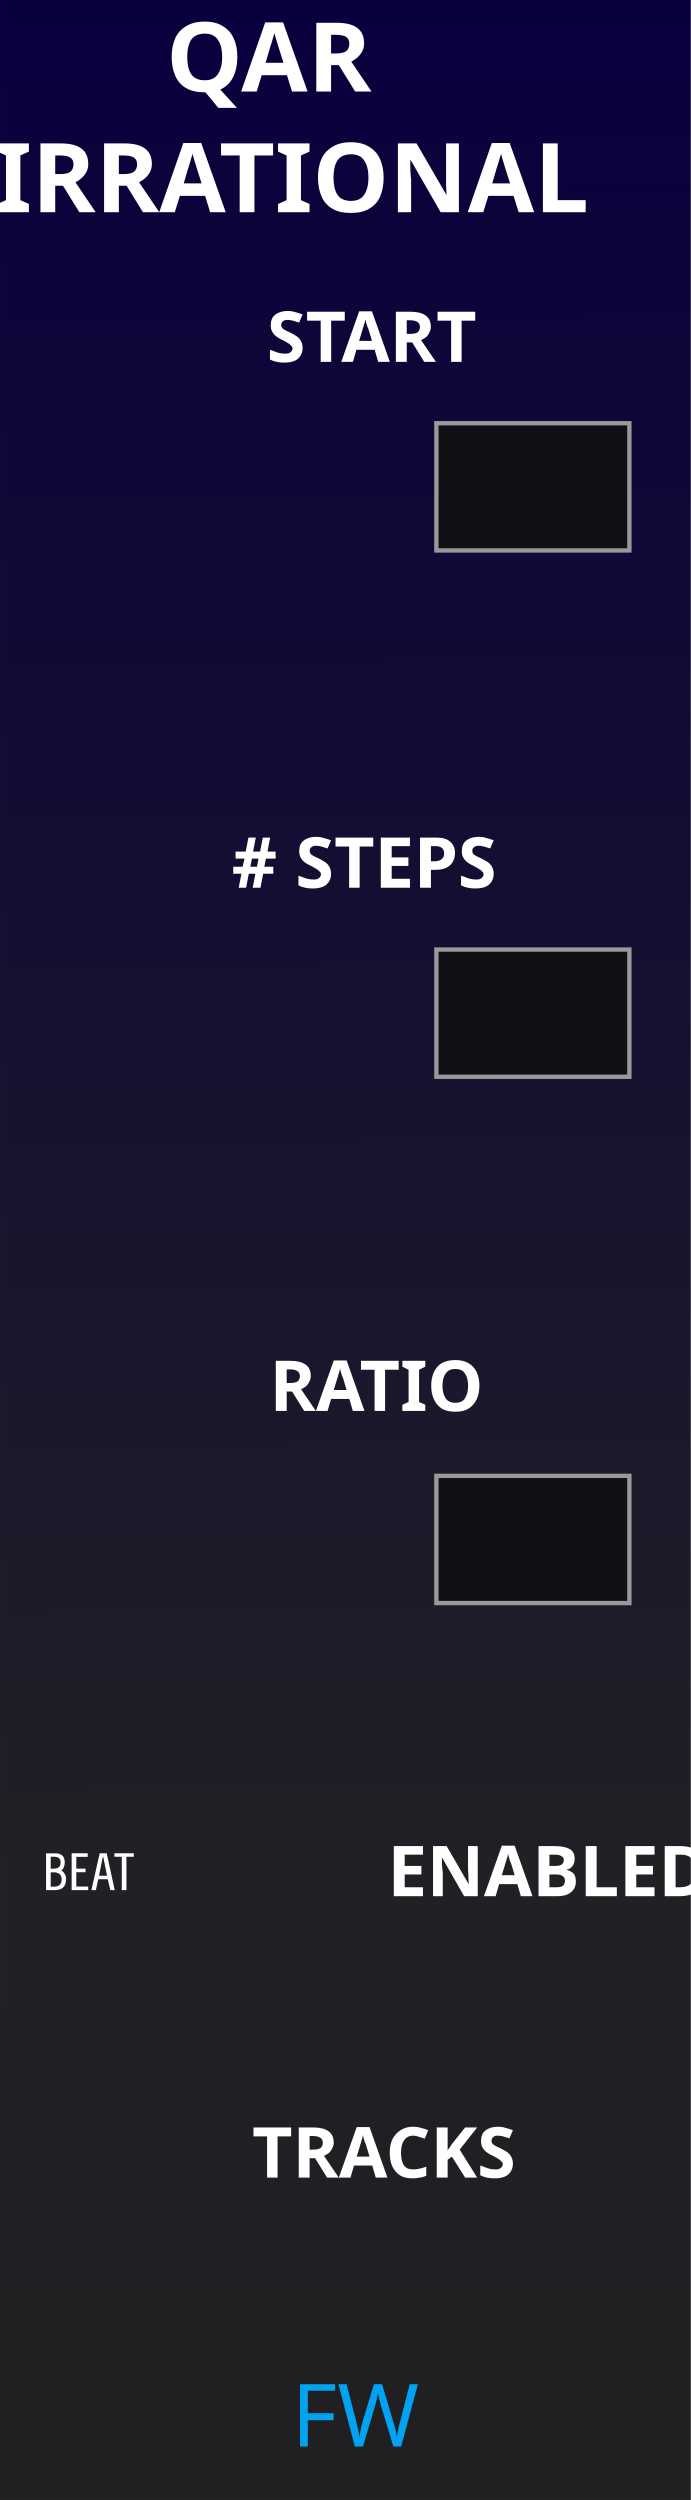
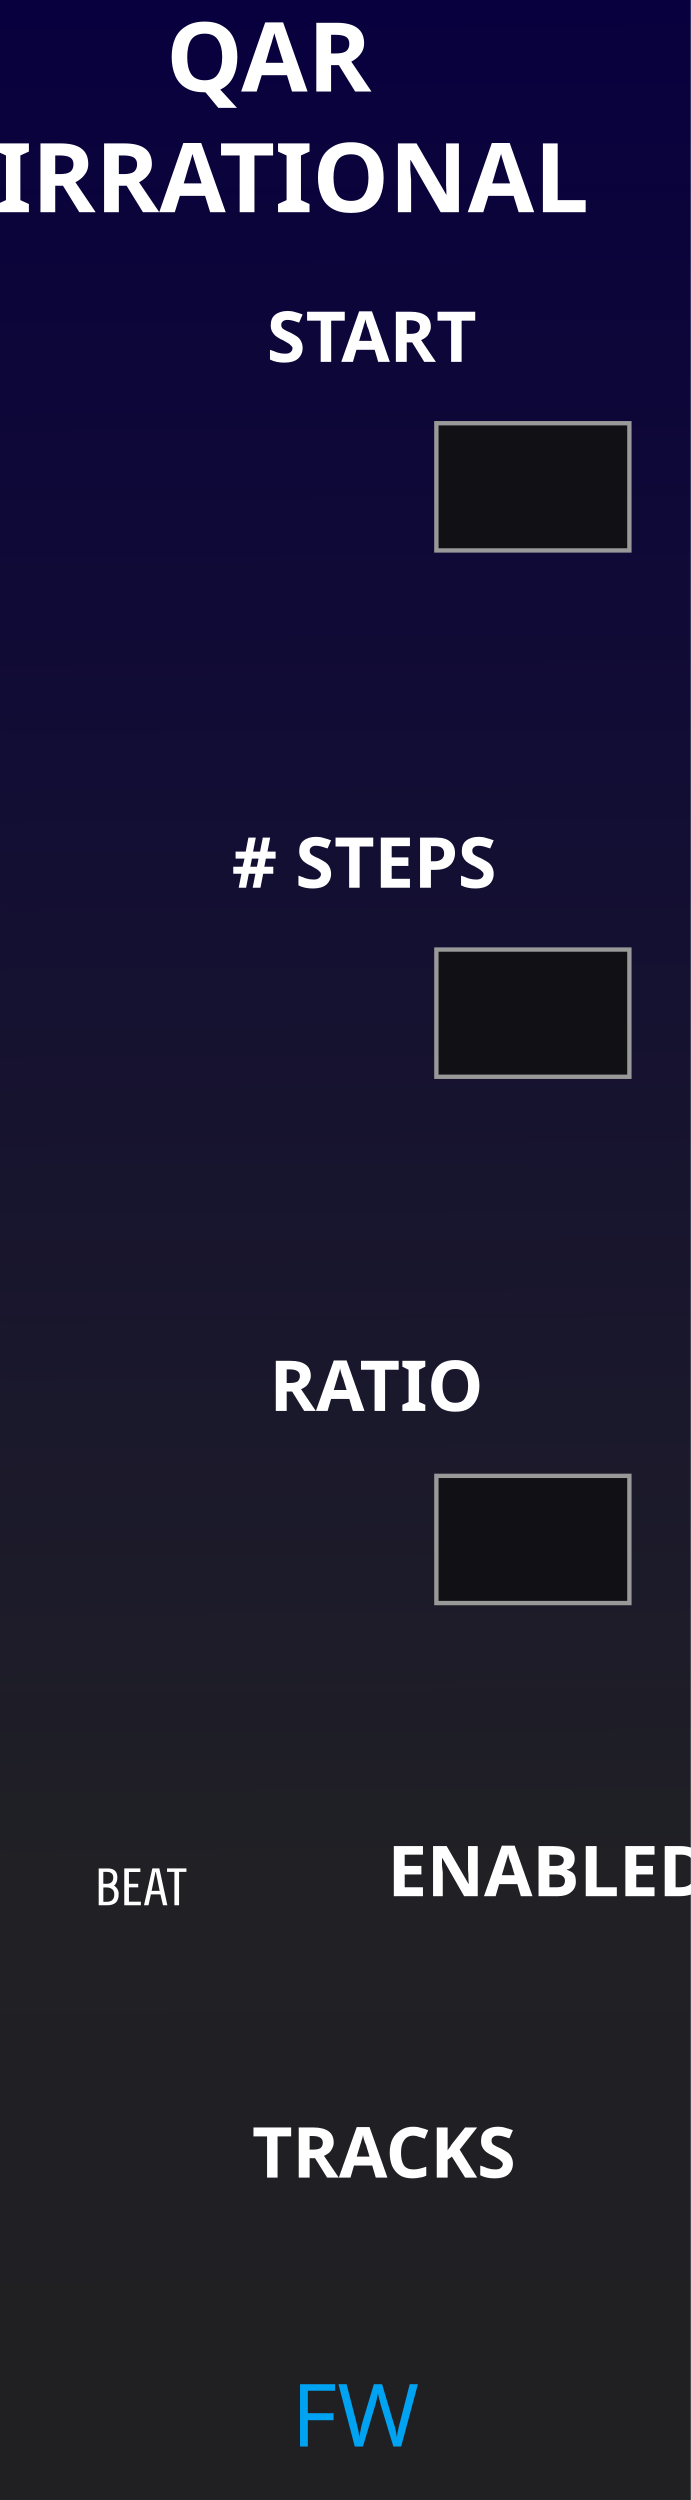
<svg xmlns="http://www.w3.org/2000/svg" xmlns:xlink="http://www.w3.org/1999/xlink" width="105" height="380" viewBox="0 0 27.781 100.542" version="1.1" id="svg11003">
  <defs id="defs10997">
    <linearGradient id="linearGradient4047">
      <stop style="stop-color:#202022;stop-opacity:1;" offset="0" id="stop3387" />
      <stop style="stop-color:#202025;stop-opacity:1;" offset=".3" id="stop3388" />
      <stop style="stop-color:#08003e;stop-opacity:1;" offset="1" id="stop3389" />
    </linearGradient>
    <linearGradient xlink:href="#linearGradient4047" id="linearGradient4049" x1="35.418" y1="158.333" x2="35.22" y2="50.462" gradientUnits="userSpaceOnUse" gradientTransform="matrix(0.5824096,0,0,1,14.70738,0)" />
  </defs>
  <g id="layer1" transform="translate(-35.14631,-50.389)">
    <g id="g1644" transform="matrix(0.5,0,0,1.00145,17.5365,-0.1464828)">
      <path style="fill:url(#linearGradient4049);fill-opacity:1;fill-rule:nonzero;stroke:none;stroke-width:0.327" d="m 35.22,50.462 h 55.562 V 150.858 h -55.562 z m 0,0" id="path33493" />
    </g>
    <g style="font-style:normal;font-weight:normal;font-size:3.528px;line-height:1.25;font-family:sans-serif;letter-spacing:0px;word-spacing:0px;fill:#ffffff;fill-opacity:1;stroke:none;stroke-width:0.265" id="text5097" />
    <g style="font-style:normal;font-variant:normal;font-weight:bold;font-stretch:normal;font-size:3.528px;line-height:1.25;font-family:Consolas;-inkscape-font-specification:'Consolas Bold';text-align:center;letter-spacing:0px;word-spacing:0px;text-anchor:middle;fill:#ffffff;fill-opacity:1;stroke:none;stroke-width:0.265" id="text373" />
    <g style="font-style:normal;font-variant:normal;font-weight:bold;font-stretch:normal;font-size:13.333px;line-height:1.25;font-family:Consolas;-inkscape-font-specification:'Consolas Bold';text-align:center;letter-spacing:0px;word-spacing:0px;text-anchor:middle;fill:#ffffff;fill-opacity:1;stroke:none" id="flowRoot250" />
    <g aria-label="=+" style="font-style:normal;font-variant:normal;font-weight:bold;font-stretch:normal;font-size:3.528px;line-height:1.25;font-family:Consolas;-inkscape-font-specification:'Consolas Bold';text-align:center;letter-spacing:0px;word-spacing:0px;text-anchor:middle;fill:#ffffff;fill-opacity:1;stroke:none;stroke-width:0.265" id="text308">
      <path d="m 156.861,47.16 v -0.334 h 1.481 v 0.334 z m 0,0.679 v -0.334 h 1.481 v 0.334 z" style="stroke-width:0.265" id="path4330" />
      <path d="m 159.739,47.508 v 0.67 h -0.388 v -0.67 h -0.643 v -0.346 h 0.643 V 46.495 h 0.388 v 0.667 h 0.643 v 0.346 z" style="stroke-width:0.265" id="path4332" />
    </g>
    <g style="font-style:normal;font-variant:normal;font-weight:bold;font-stretch:normal;font-size:13.333px;line-height:1.25;font-family:Consolas;-inkscape-font-specification:'Consolas Bold';text-align:center;letter-spacing:0px;word-spacing:0px;text-anchor:middle;fill:#ffffff;fill-opacity:1;stroke:none" id="flowRoot53665" />
    <g style="font-style:normal;font-variant:normal;font-weight:bold;font-stretch:normal;font-size:3.528px;line-height:1.25;font-family:Consolas;-inkscape-font-specification:'Consolas Bold';text-align:center;letter-spacing:0px;word-spacing:0px;text-anchor:middle;fill:#ffffff;fill-opacity:1;stroke:none;stroke-width:0.265" id="text53994" />
    <text xml:space="preserve" style="font-style:normal;font-variant:normal;font-weight:bold;font-stretch:normal;font-size:3.528px;line-height:1.25;font-family:Homenaje;-inkscape-font-specification:'Homenaje Bold';text-align:start;letter-spacing:0px;word-spacing:0px;text-anchor:start;fill:#ffffff;fill-opacity:1;stroke:none;stroke-width:0.265" x="49.167" y="54.071" id="text3885">
      <tspan x="49.167" y="54.071" style="font-style:normal;font-variant:normal;font-weight:bold;font-stretch:normal;font-size:3.881px;font-family:Homenaje;-inkscape-font-specification:'Homenaje Bold';text-align:center;text-anchor:middle;stroke-width:0.265" id="tspan1013">QAR</tspan>
      <tspan x="49.167" y="58.922" style="font-style:normal;font-variant:normal;font-weight:bold;font-stretch:normal;font-size:3.881px;font-family:Homenaje;-inkscape-font-specification:'Homenaje Bold';text-align:center;text-anchor:middle;stroke-width:0.265" id="tspan39170">IRRATIONAL</tspan>
    </text>
    <flowRoot xml:space="preserve" id="flowRoot1015" style="font-style:normal;font-variant:normal;font-weight:bold;font-stretch:normal;font-size:13.333px;line-height:1.25;font-family:Consolas;-inkscape-font-specification:'Consolas Bold';text-align:center;letter-spacing:0px;word-spacing:0px;text-anchor:middle;fill:#000000;fill-opacity:1;stroke:none" transform="matrix(0.2645833,0,0,0.2645833,35.14631,50.389)">
      <flowRegion id="flowRegion1017">
        <rect id="rect1019" width="61" height="36.5" x="130.5" y="13.75" />
      </flowRegion>
      <flowPara id="flowPara1021" />
    </flowRoot>
    <text xml:space="preserve" style="font-style:normal;font-variant:normal;font-weight:bold;font-stretch:normal;font-size:3.528px;line-height:1.25;font-family:Homenaje;-inkscape-font-specification:'Homenaje Bold';letter-spacing:0px;word-spacing:0px;fill:#ffffff;fill-opacity:1;stroke:none;stroke-width:0.265" x="45.879" y="64.941" id="text5443-7-5">
      <tspan id="tspan5441-1-6" x="45.879" y="64.941" style="font-style:normal;font-variant:normal;font-weight:bold;font-stretch:normal;font-size:2.822px;font-family:Homenaje;-inkscape-font-specification:'Homenaje Bold';stroke-width:0.265">START</tspan>
    </text>
    <flowRoot xml:space="preserve" id="flowRoot1633" style="font-style:normal;font-variant:normal;font-weight:bold;font-stretch:normal;font-size:13.333px;line-height:1.25;font-family:Arial;-inkscape-font-specification:'Arial Bold';text-align:center;letter-spacing:0px;word-spacing:0px;text-anchor:middle;fill:#000000;fill-opacity:1;stroke:none">
      <flowRegion id="flowRegion1635">
        <rect id="rect1637" width="10.25" height="83.5" x="48" y="64" />
      </flowRegion>
      <flowPara id="flowPara1639" />
    </flowRoot>
    <text xml:space="preserve" style="font-style:normal;font-variant:normal;font-weight:bold;font-stretch:normal;font-size:3.528px;line-height:1.25;font-family:Homenaje;-inkscape-font-specification:'Homenaje Bold';letter-spacing:0px;word-spacing:0px;fill:#ffffff;fill-opacity:1;stroke:none;stroke-width:0.265" x="44.465" y="86.09" id="text5443-7-5-4-2">
      <tspan id="tspan5441-1-6-3-4" x="44.465" y="86.09" style="font-style:normal;font-variant:normal;font-weight:bold;font-stretch:normal;font-size:2.822px;font-family:Homenaje;-inkscape-font-specification:'Homenaje Bold';stroke-width:0.265"># STEPS</tspan>
    </text>
    <text xml:space="preserve" style="font-style:normal;font-variant:normal;font-weight:bold;font-stretch:normal;font-size:3.538px;line-height:1.25;font-family:Consolas;-inkscape-font-specification:'Consolas Bold';text-align:start;letter-spacing:0px;word-spacing:0px;text-anchor:start;fill:#00a3f2;fill-opacity:1;stroke:none;stroke-width:0.265" x="46.726" y="149.23" id="text3885-7" transform="scale(1.003023,0.9969864)">
      <tspan id="tspan3883-0" x="46.726" y="149.23" style="font-style:normal;font-variant:normal;font-weight:normal;font-stretch:normal;font-family:'Bradley Gratis';-inkscape-font-specification:'Bradley Gratis';text-align:start;text-anchor:start;fill:#00a3f2;fill-opacity:1;stroke-width:0.265">FW</tspan>
    </text>
    <text xml:space="preserve" style="font-style:normal;font-variant:normal;font-weight:bold;font-stretch:normal;font-size:3.528px;line-height:1.25;font-family:Homenaje;-inkscape-font-specification:'Homenaje Bold';letter-spacing:0px;word-spacing:0px;fill:#ffffff;fill-opacity:1;stroke:none;stroke-width:0.265" x="45.276" y="137.966" id="text5443-7-5-4-2-0">
      <tspan id="tspan5441-1-6-3-4-5" x="45.276" y="137.966" style="font-style:normal;font-variant:normal;font-weight:bold;font-stretch:normal;font-size:2.822px;font-family:Homenaje;-inkscape-font-specification:'Homenaje Bold';stroke-width:0.265">TRACKS</tspan>
    </text>
    <text id="text5443-7-5-4-2-8" y="107.133" x="45.99" style="font-style:normal;font-variant:normal;font-weight:bold;font-stretch:normal;font-size:3.528px;line-height:1.25;font-family:Homenaje;-inkscape-font-specification:'Homenaje Bold';letter-spacing:0px;word-spacing:0px;fill:#ffffff;fill-opacity:1;stroke:none;stroke-width:0.265" xml:space="preserve">
      <tspan style="font-style:normal;font-variant:normal;font-weight:bold;font-stretch:normal;font-size:2.822px;font-family:Homenaje;-inkscape-font-specification:'Homenaje Bold';stroke-width:0.265" y="107.133" x="45.99" id="tspan5441-1-6-3-4-1">RATIO</tspan>
    </text>
-     <g id="text5443-0-6" style="font-style:normal;font-variant:normal;font-weight:bold;font-stretch:normal;font-size:3.528px;line-height:1.25;font-family:Homenaje;-inkscape-font-specification:'Homenaje Bold';letter-spacing:0px;word-spacing:0px;fill:#ffffff;fill-opacity:1;stroke:none;stroke-width:0.265" aria-label="BEAT" transform="translate(-1.984336,-5.49002)">
+     <g id="text5443-0-6" style="font-style:normal;font-variant:normal;font-weight:bold;font-stretch:normal;font-size:3.528px;line-height:1.25;font-family:Homenaje;-inkscape-font-specification:'Homenaje Bold';letter-spacing:0px;word-spacing:0px;fill:#ffffff;fill-opacity:1;stroke:none;stroke-width:0.265" aria-label="BEAT" transform="translate(0.1323311,-4.881478)">
      <path id="path2945" style="font-style:normal;font-variant:normal;font-weight:bold;font-stretch:normal;font-size:2.117px;font-family:Homenaje;-inkscape-font-specification:'Homenaje Bold';stroke-width:0.265" d="m 39.169,130.552 v 0.48 h 0.133 q 0.127,0 0.197,-0.064 0.07,-0.066 0.07,-0.188 0,-0.229 -0.267,-0.229 z m 0.428,0.555 q 0.083,0.044 0.135,0.133 0.055,0.089 0.055,0.18 0,0.091 -0.009,0.146 -0.009,0.055 -0.038,0.121 -0.028,0.064 -0.078,0.106 -0.114,0.102 -0.351,0.102 h -0.328 v -1.482 h 0.36 q 0.197,0 0.294,0.091 0.097,0.089 0.097,0.282 0,0.106 -0.04,0.195 -0.038,0.087 -0.097,0.127 z m -0.296,0.648 q 0.309,0 0.309,-0.296 0,-0.15 -0.091,-0.216 -0.091,-0.066 -0.216,-0.066 h -0.133 v 0.578 z" />
      <path id="path2947" style="font-style:normal;font-variant:normal;font-weight:bold;font-stretch:normal;font-size:2.117px;font-family:Homenaje;-inkscape-font-specification:'Homenaje Bold';stroke-width:0.265" d="m 40.012,131.894 v -1.482 h 0.646 v 0.144 h -0.459 v 0.474 h 0.373 v 0.144 h -0.373 v 0.576 h 0.48 v 0.144 z" />
      <path id="path2949" style="font-style:normal;font-variant:normal;font-weight:bold;font-stretch:normal;font-size:2.117px;font-family:Homenaje;-inkscape-font-specification:'Homenaje Bold';stroke-width:0.265" d="m 41.14,130.412 h 0.282 l 0.322,1.482 H 41.569 l -0.104,-0.436 H 41.081 l -0.095,0.436 h -0.18 z m 0.294,0.902 -0.152,-0.762 h -0.015 l -0.155,0.762 z" />
      <path id="path2951" style="font-style:normal;font-variant:normal;font-weight:bold;font-stretch:normal;font-size:2.117px;font-family:Homenaje;-inkscape-font-specification:'Homenaje Bold';stroke-width:0.265" d="m 42.028,131.894 v -1.342 h -0.296 v -0.14 h 0.779 v 0.14 h -0.296 v 1.342 z" />
    </g>
    <text id="text5443-7-5-4-2-0-8" y="126.651" x="50.733" style="font-style:normal;font-variant:normal;font-weight:bold;font-stretch:normal;font-size:3.528px;line-height:1.25;font-family:Homenaje;-inkscape-font-specification:'Homenaje Bold';letter-spacing:0px;word-spacing:0px;fill:#ffffff;fill-opacity:1;stroke:none;stroke-width:0.265" xml:space="preserve">
      <tspan style="font-style:normal;font-variant:normal;font-weight:bold;font-stretch:normal;font-size:2.822px;font-family:Homenaje;-inkscape-font-specification:'Homenaje Bold';stroke-width:0.265" y="126.651" x="50.733" id="tspan5441-1-6-3-4-5-0">ENABLED</tspan>
    </text>
    <path d="m 52.696,67.41 h 7.762 v 5.116 h -7.762 z" style="fill:#101015;fill-opacity:1;stroke:#999999;stroke-width:0.175;stroke-miterlimit:4;stroke-dasharray:none;stroke-opacity:1" id="rect6948-0-8-7" />
    <path id="rect6948-0-8-7-9" style="fill:#101015;fill-opacity:1;stroke:#999999;stroke-width:0.175;stroke-miterlimit:4;stroke-dasharray:none;stroke-opacity:1" d="m 52.696,88.577 h 7.762 v 5.116 h -7.762 z" />
    <path id="rect6948-0-8-7-2" style="fill:#101015;fill-opacity:1;stroke:#999999;stroke-width:0.175;stroke-miterlimit:4;stroke-dasharray:none;stroke-opacity:1" d="m 52.696,109.743 h 7.762 v 5.116 h -7.762 z" />
  </g>
</svg>
